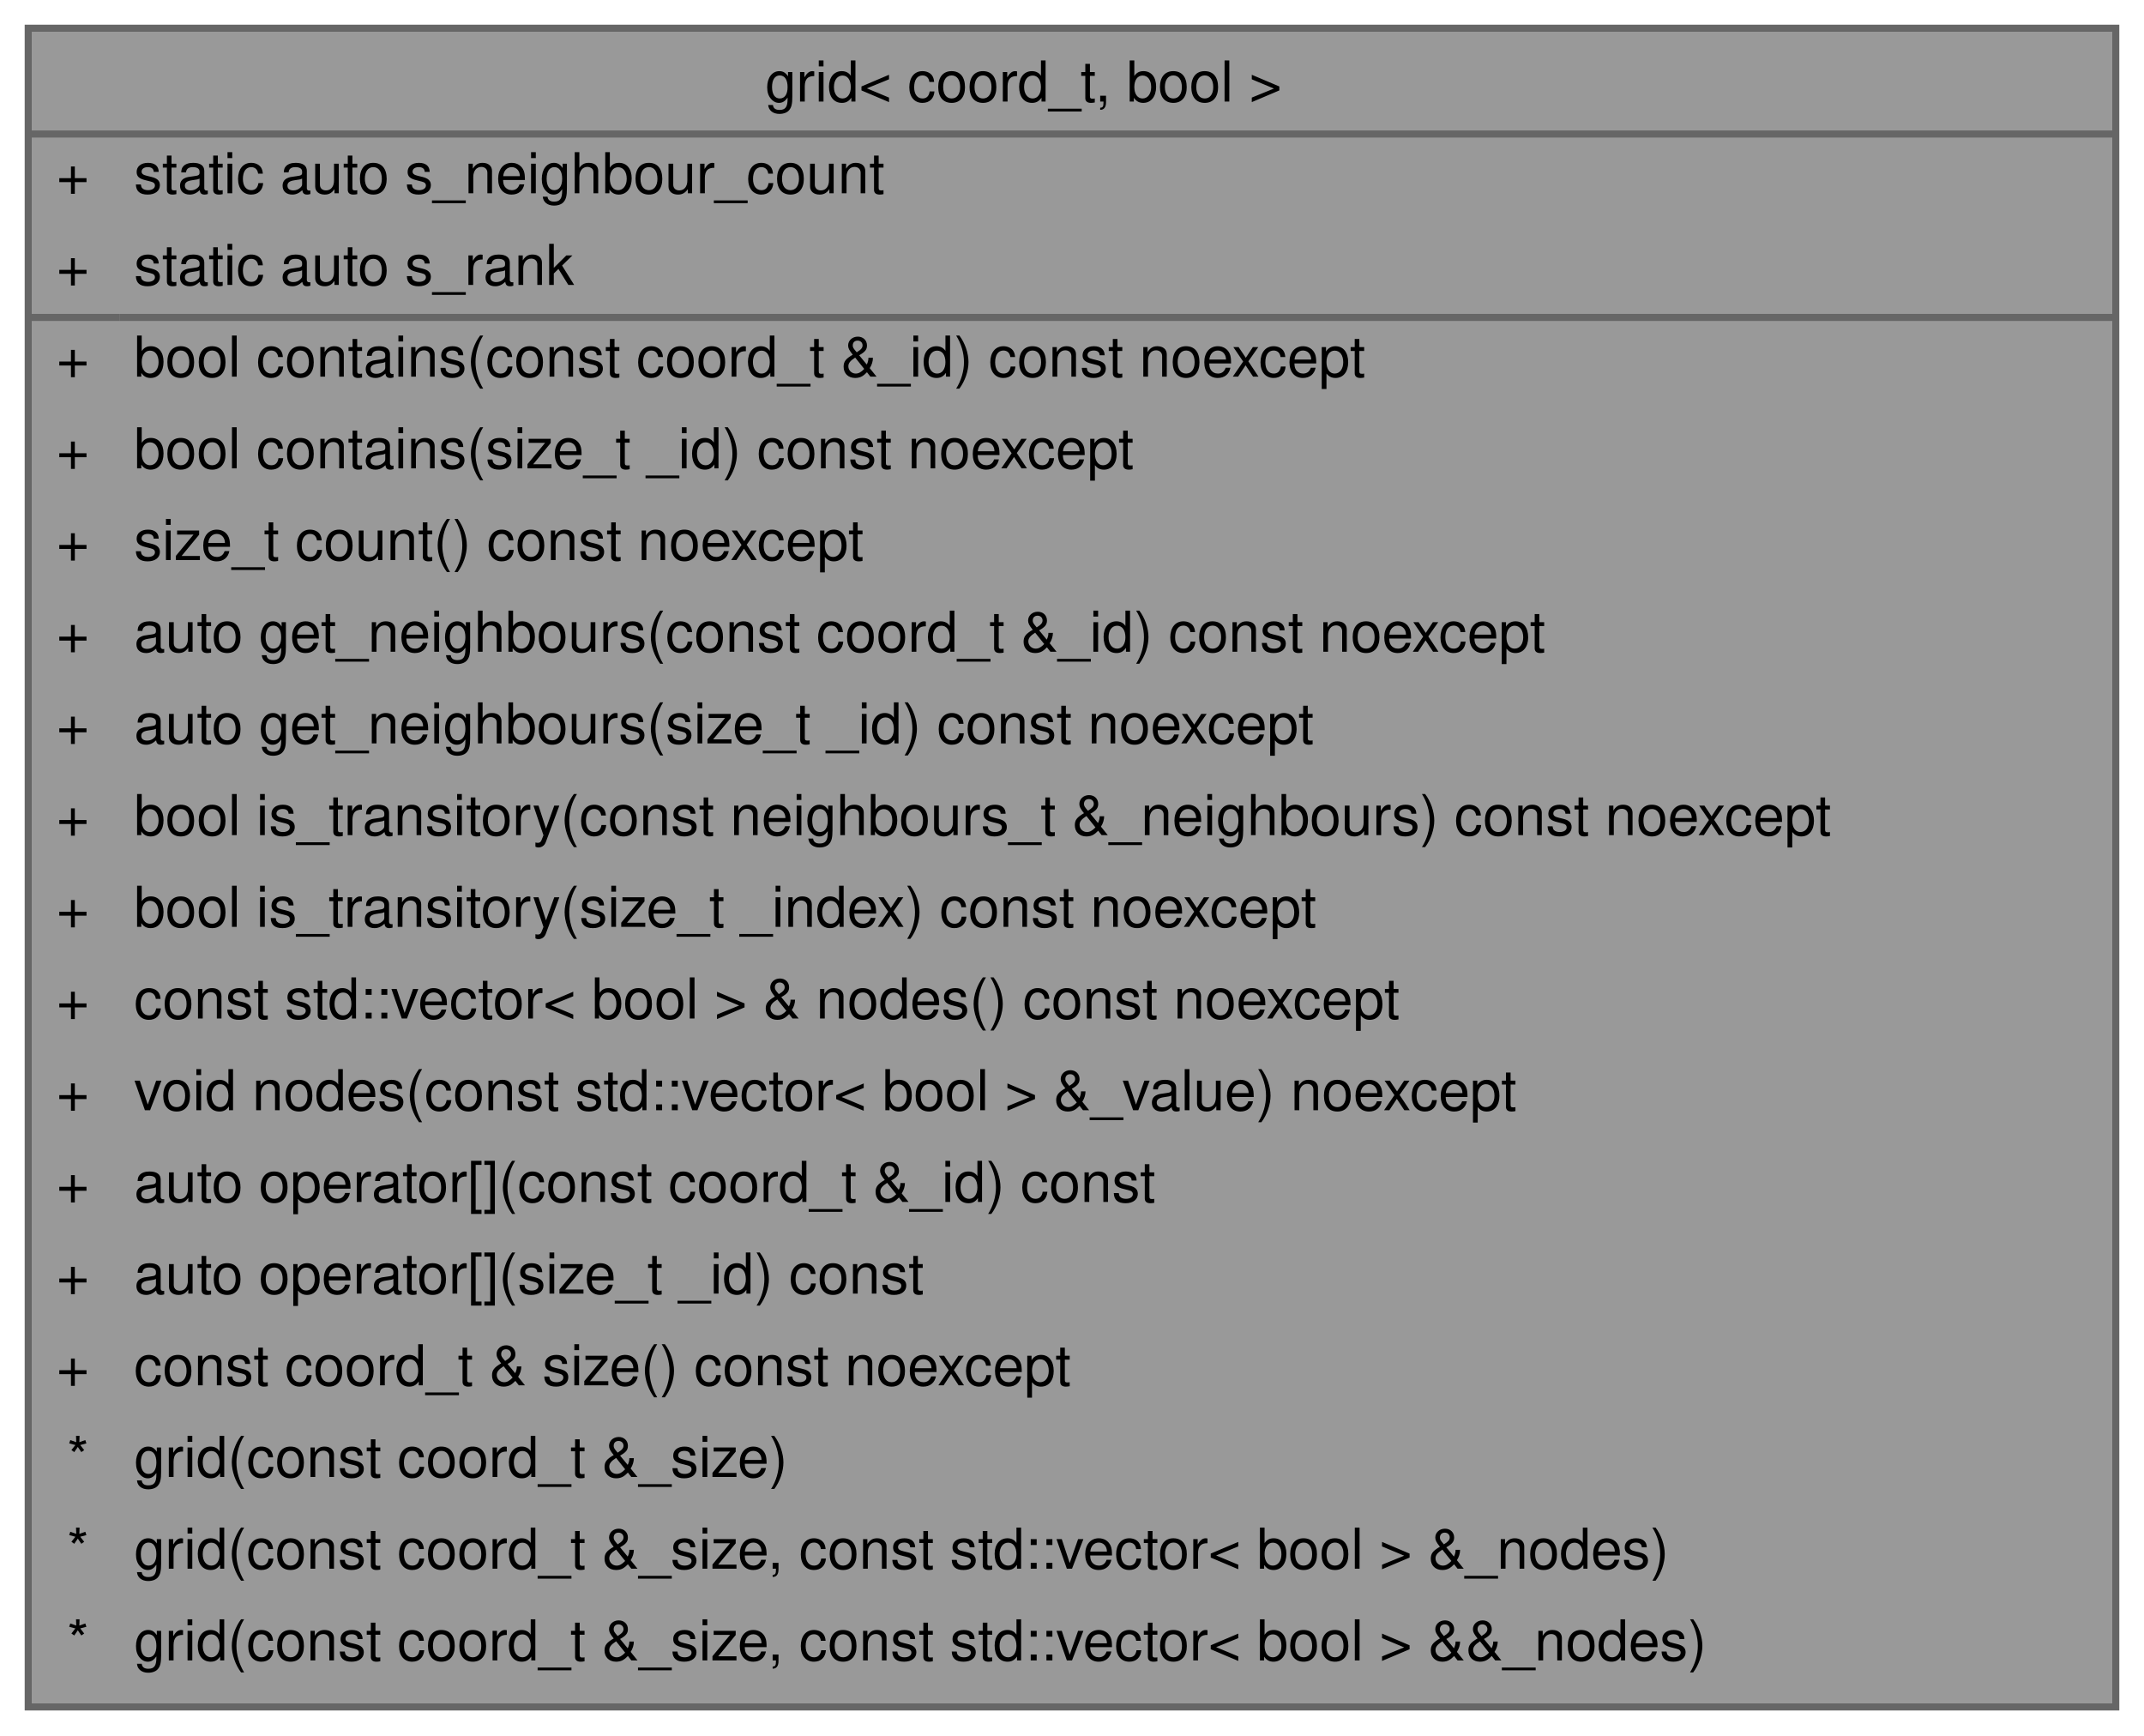
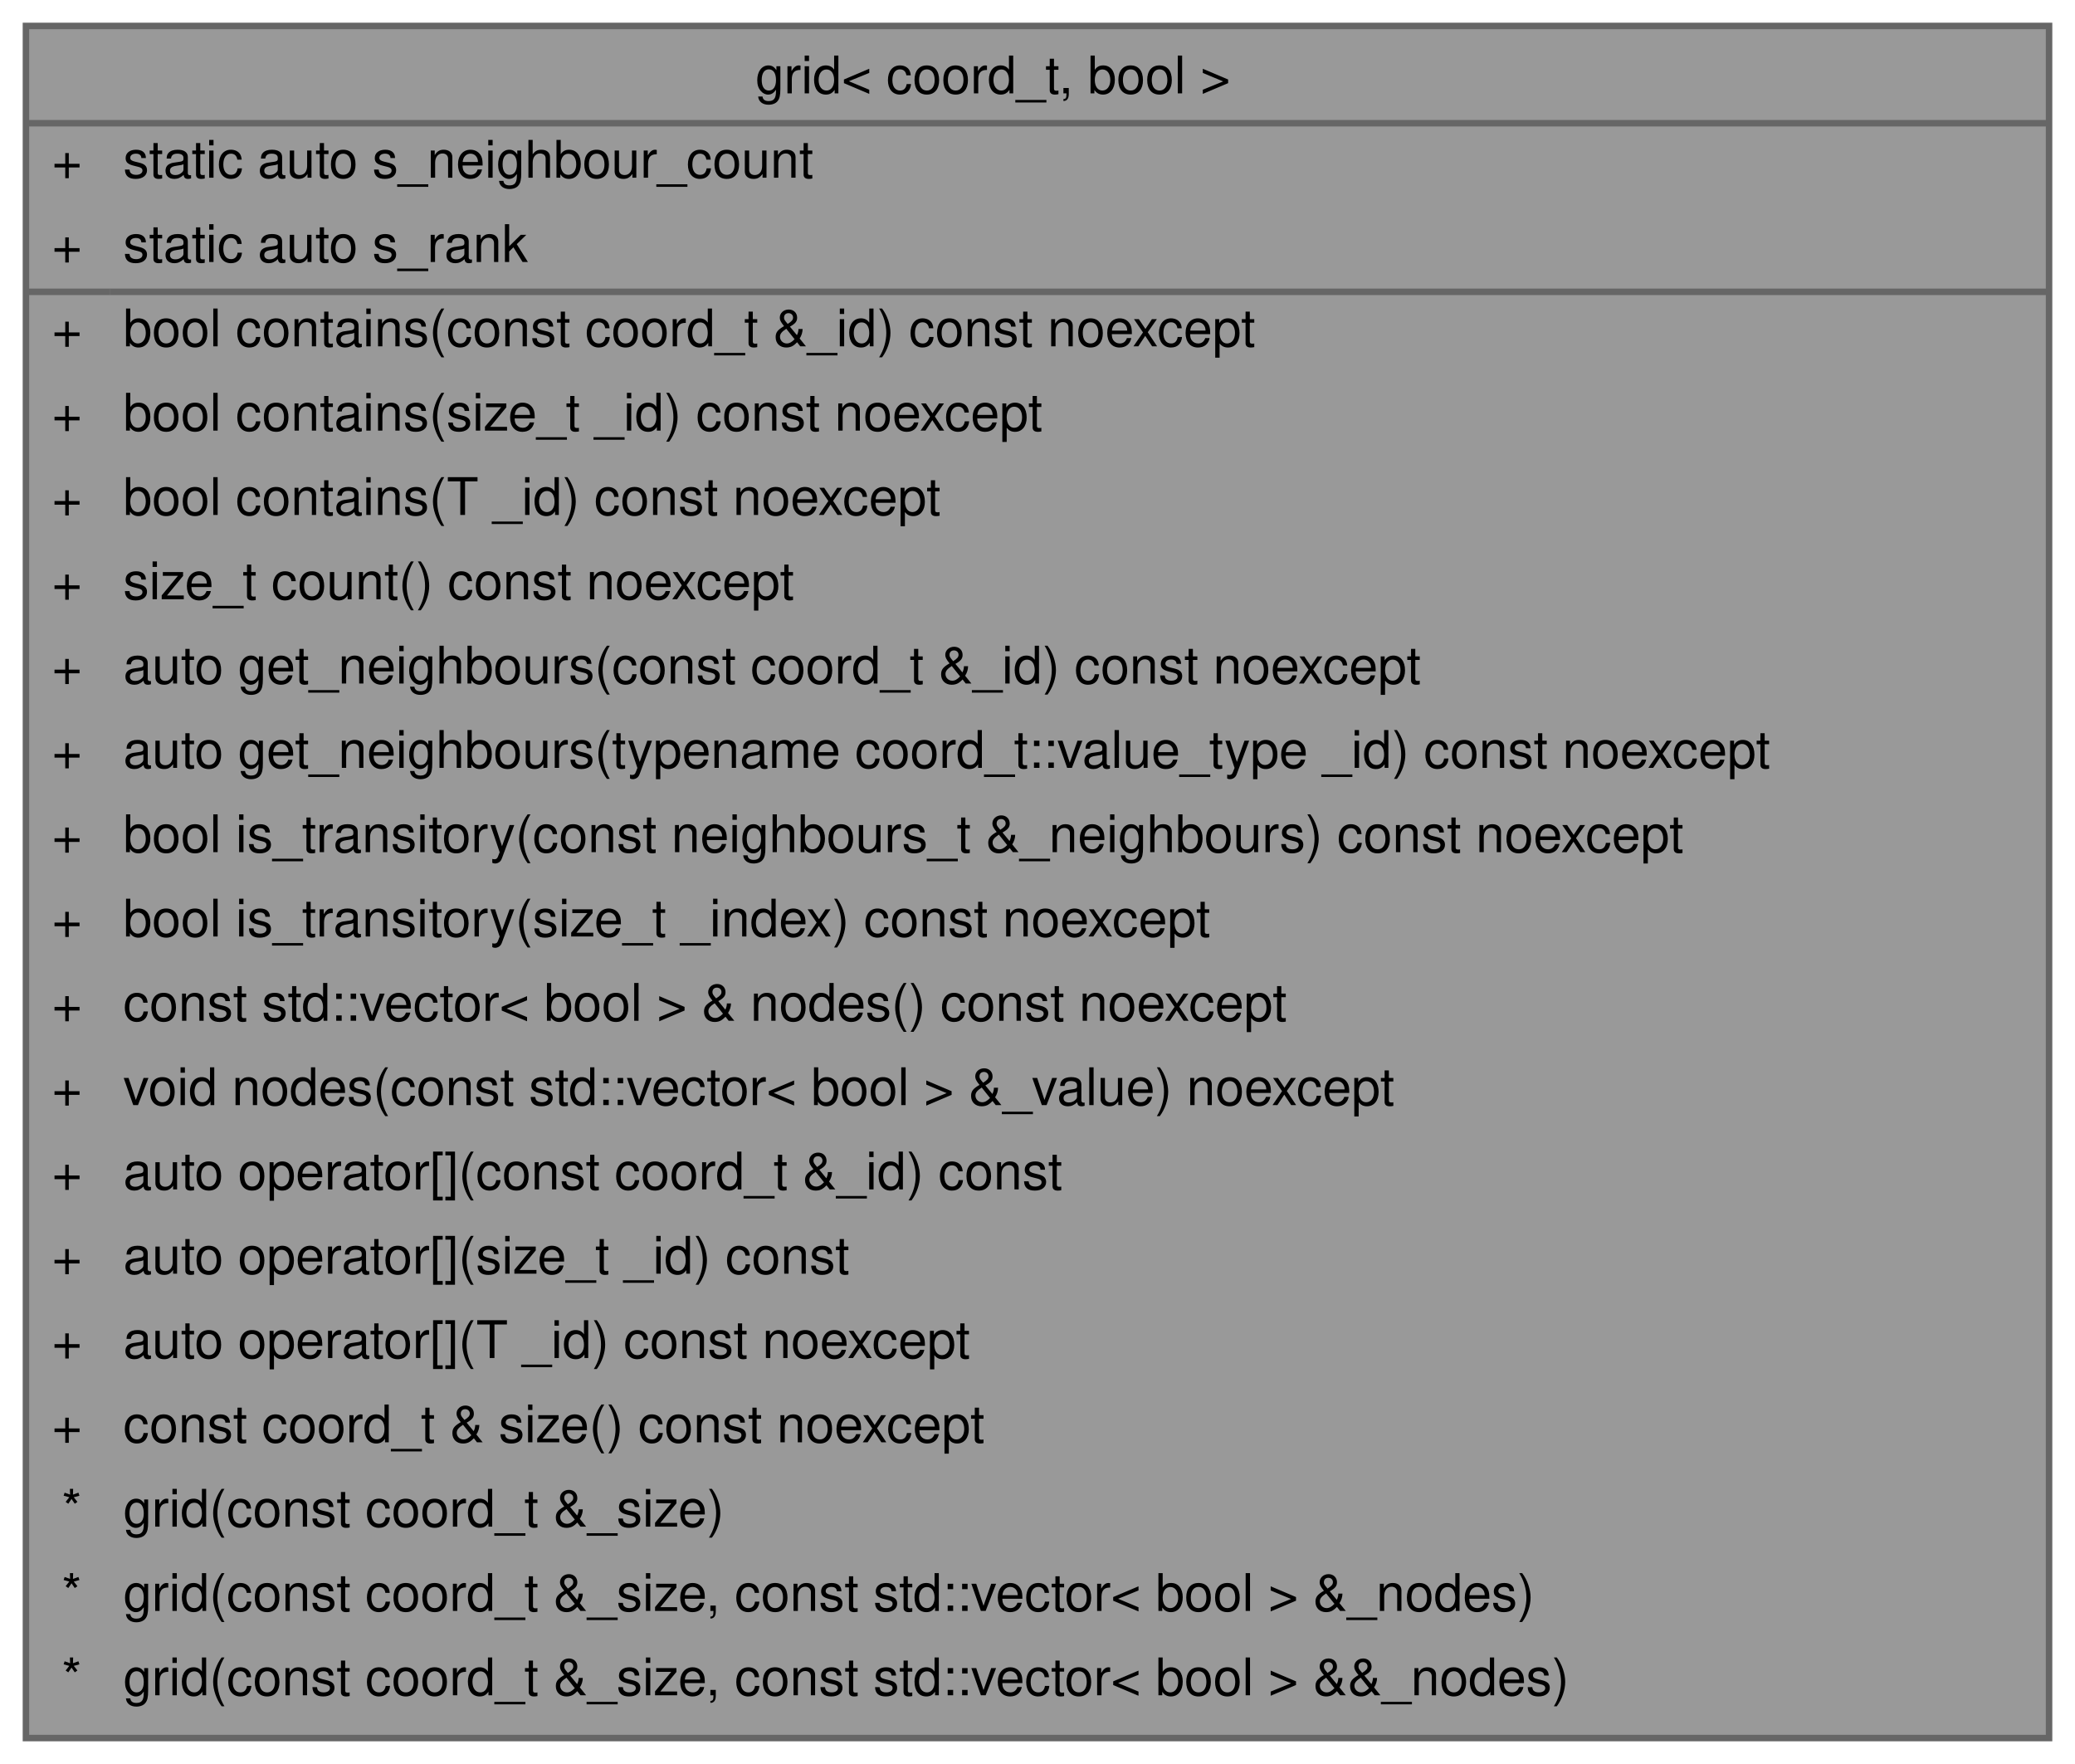
- <svg xmlns="http://www.w3.org/2000/svg" xmlns:xlink="http://www.w3.org/1999/xlink" width="304pt" height="246pt" viewBox="0.00 0.00 304.00 246.00">
-   <g id="graph0" class="graph" transform="scale(1 1) rotate(0) translate(4 242)">
+ <svg xmlns="http://www.w3.org/2000/svg" xmlns:xlink="http://www.w3.org/1999/xlink" width="320pt" height="272pt" viewBox="0.00 0.00 320.00 272.00">
+   <g id="graph0" class="graph" transform="scale(1 1) rotate(0) translate(4 268)">
    <g id="Node000001" class="node">
      <g id="a_Node000001">
        <a xlink:title="Specialization of grid for weight_t = bool.">
-           <polygon fill="#999999" stroke="transparent" points="296,-238 0,-238 0,0 296,0 296,-238" />
-           <text text-anchor="start" x="104.5" y="-227.6" font-family="Helvetica,sans-Serif" font-size="8.00">grid&lt; coord_t, bool &gt;</text>
+           <polygon fill="#999999" stroke="transparent" points="312,-264 0,-264 0,0 312,0 312,-264" />
+           <text text-anchor="start" x="112.5" y="-253.6" font-family="Helvetica,sans-Serif" font-size="8.00">grid&lt; coord_t, bool &gt;</text>
+           <text text-anchor="start" x="4" y="-240.6" font-family="Helvetica,sans-Serif" font-size="8.00">+</text>
+           <text text-anchor="start" x="15" y="-240.6" font-family="Helvetica,sans-Serif" font-size="8.00">static auto s_neighbour_count</text>
+           <text text-anchor="start" x="4" y="-227.6" font-family="Helvetica,sans-Serif" font-size="8.00">+</text>
+           <text text-anchor="start" x="15" y="-227.6" font-family="Helvetica,sans-Serif" font-size="8.00">static auto s_rank</text>
          <text text-anchor="start" x="4" y="-214.6" font-family="Helvetica,sans-Serif" font-size="8.00">+</text>
-           <text text-anchor="start" x="15" y="-214.6" font-family="Helvetica,sans-Serif" font-size="8.00">static auto s_neighbour_count</text>
+           <text text-anchor="start" x="15" y="-214.6" font-family="Helvetica,sans-Serif" font-size="8.00">bool contains(const coord_t &amp;_id) const noexcept</text>
          <text text-anchor="start" x="4" y="-201.6" font-family="Helvetica,sans-Serif" font-size="8.00">+</text>
-           <text text-anchor="start" x="15" y="-201.6" font-family="Helvetica,sans-Serif" font-size="8.00">static auto s_rank</text>
+           <text text-anchor="start" x="15" y="-201.6" font-family="Helvetica,sans-Serif" font-size="8.00">bool contains(size_t _id) const noexcept</text>
          <text text-anchor="start" x="4" y="-188.6" font-family="Helvetica,sans-Serif" font-size="8.00">+</text>
-           <text text-anchor="start" x="15" y="-188.6" font-family="Helvetica,sans-Serif" font-size="8.00">bool contains(const coord_t &amp;_id) const noexcept</text>
+           <text text-anchor="start" x="15" y="-188.6" font-family="Helvetica,sans-Serif" font-size="8.00">bool contains(T _id) const noexcept</text>
          <text text-anchor="start" x="4" y="-175.6" font-family="Helvetica,sans-Serif" font-size="8.00">+</text>
-           <text text-anchor="start" x="15" y="-175.6" font-family="Helvetica,sans-Serif" font-size="8.00">bool contains(size_t _id) const noexcept</text>
+           <text text-anchor="start" x="15" y="-175.6" font-family="Helvetica,sans-Serif" font-size="8.00">size_t count() const noexcept</text>
          <text text-anchor="start" x="4" y="-162.6" font-family="Helvetica,sans-Serif" font-size="8.00">+</text>
-           <text text-anchor="start" x="15" y="-162.6" font-family="Helvetica,sans-Serif" font-size="8.00">size_t count() const noexcept</text>
+           <text text-anchor="start" x="15" y="-162.6" font-family="Helvetica,sans-Serif" font-size="8.00">auto get_neighbours(const coord_t &amp;_id) const noexcept</text>
          <text text-anchor="start" x="4" y="-149.6" font-family="Helvetica,sans-Serif" font-size="8.00">+</text>
-           <text text-anchor="start" x="15" y="-149.6" font-family="Helvetica,sans-Serif" font-size="8.00">auto get_neighbours(const coord_t &amp;_id) const noexcept</text>
+           <text text-anchor="start" x="15" y="-149.6" font-family="Helvetica,sans-Serif" font-size="8.00">auto get_neighbours(typename coord_t::value_type _id) const noexcept</text>
          <text text-anchor="start" x="4" y="-136.6" font-family="Helvetica,sans-Serif" font-size="8.00">+</text>
-           <text text-anchor="start" x="15" y="-136.6" font-family="Helvetica,sans-Serif" font-size="8.00">auto get_neighbours(size_t _id) const noexcept</text>
+           <text text-anchor="start" x="15" y="-136.6" font-family="Helvetica,sans-Serif" font-size="8.00">bool is_transitory(const neighbours_t &amp;_neighbours) const noexcept</text>
          <text text-anchor="start" x="4" y="-123.6" font-family="Helvetica,sans-Serif" font-size="8.00">+</text>
-           <text text-anchor="start" x="15" y="-123.6" font-family="Helvetica,sans-Serif" font-size="8.00">bool is_transitory(const neighbours_t &amp;_neighbours) const noexcept</text>
+           <text text-anchor="start" x="15" y="-123.6" font-family="Helvetica,sans-Serif" font-size="8.00">bool is_transitory(size_t _index) const noexcept</text>
          <text text-anchor="start" x="4" y="-110.6" font-family="Helvetica,sans-Serif" font-size="8.00">+</text>
-           <text text-anchor="start" x="15" y="-110.6" font-family="Helvetica,sans-Serif" font-size="8.00">bool is_transitory(size_t _index) const noexcept</text>
+           <text text-anchor="start" x="15" y="-110.6" font-family="Helvetica,sans-Serif" font-size="8.00">const std::vector&lt; bool &gt; &amp; nodes() const noexcept</text>
          <text text-anchor="start" x="4" y="-97.6" font-family="Helvetica,sans-Serif" font-size="8.00">+</text>
-           <text text-anchor="start" x="15" y="-97.6" font-family="Helvetica,sans-Serif" font-size="8.00">const std::vector&lt; bool &gt; &amp; nodes() const noexcept</text>
+           <text text-anchor="start" x="15" y="-97.6" font-family="Helvetica,sans-Serif" font-size="8.00">void nodes(const std::vector&lt; bool &gt; &amp;_value) noexcept</text>
          <text text-anchor="start" x="4" y="-84.6" font-family="Helvetica,sans-Serif" font-size="8.00">+</text>
-           <text text-anchor="start" x="15" y="-84.6" font-family="Helvetica,sans-Serif" font-size="8.00">void nodes(const std::vector&lt; bool &gt; &amp;_value) noexcept</text>
+           <text text-anchor="start" x="15" y="-84.6" font-family="Helvetica,sans-Serif" font-size="8.00">auto operator[](const coord_t &amp;_id) const</text>
          <text text-anchor="start" x="4" y="-71.6" font-family="Helvetica,sans-Serif" font-size="8.00">+</text>
-           <text text-anchor="start" x="15" y="-71.6" font-family="Helvetica,sans-Serif" font-size="8.00">auto operator[](const coord_t &amp;_id) const</text>
+           <text text-anchor="start" x="15" y="-71.6" font-family="Helvetica,sans-Serif" font-size="8.00">auto operator[](size_t _id) const</text>
          <text text-anchor="start" x="4" y="-58.6" font-family="Helvetica,sans-Serif" font-size="8.00">+</text>
-           <text text-anchor="start" x="15" y="-58.6" font-family="Helvetica,sans-Serif" font-size="8.00">auto operator[](size_t _id) const</text>
+           <text text-anchor="start" x="15" y="-58.6" font-family="Helvetica,sans-Serif" font-size="8.00">auto operator[](T _id) const noexcept</text>
          <text text-anchor="start" x="4" y="-45.6" font-family="Helvetica,sans-Serif" font-size="8.00">+</text>
          <text text-anchor="start" x="15" y="-45.6" font-family="Helvetica,sans-Serif" font-size="8.00">const coord_t &amp; size() const noexcept</text>
          <text text-anchor="start" x="5.5" y="-32.6" font-family="Helvetica,sans-Serif" font-size="8.00">*</text>
          <text text-anchor="start" x="15" y="-32.6" font-family="Helvetica,sans-Serif" font-size="8.00">grid(const coord_t &amp;_size)</text>
          <text text-anchor="start" x="5.5" y="-19.6" font-family="Helvetica,sans-Serif" font-size="8.00">*</text>
          <text text-anchor="start" x="15" y="-19.6" font-family="Helvetica,sans-Serif" font-size="8.00">grid(const coord_t &amp;_size, const std::vector&lt; bool &gt; &amp;_nodes)</text>
          <text text-anchor="start" x="5.5" y="-6.6" font-family="Helvetica,sans-Serif" font-size="8.00">*</text>
          <text text-anchor="start" x="15" y="-6.6" font-family="Helvetica,sans-Serif" font-size="8.00">grid(const coord_t &amp;_size, const std::vector&lt; bool &gt; &amp;&amp;_nodes)</text>
-           <polygon fill="#666666" stroke="#666666" points="0,-223 0,-223 296,-223 296,-223 0,-223" />
-           <polygon fill="#666666" stroke="#666666" points="0,-197 0,-197 13,-197 13,-197 0,-197" />
-           <polygon fill="#666666" stroke="#666666" points="13,-197 13,-197 296,-197 296,-197 13,-197" />
-           <polygon fill="none" stroke="#666666" points="0,0 0,-238 296,-238 296,0 0,0" />
+           <polygon fill="#666666" stroke="#666666" points="0,-249 0,-249 312,-249 312,-249 0,-249" />
+           <polygon fill="#666666" stroke="#666666" points="0,-223 0,-223 13,-223 13,-223 0,-223" />
+           <polygon fill="#666666" stroke="#666666" points="13,-223 13,-223 312,-223 312,-223 13,-223" />
+           <polygon fill="none" stroke="#666666" points="0,0 0,-264 312,-264 312,0 0,0" />
        </a>
      </g>
    </g>
  </g>
</svg>
